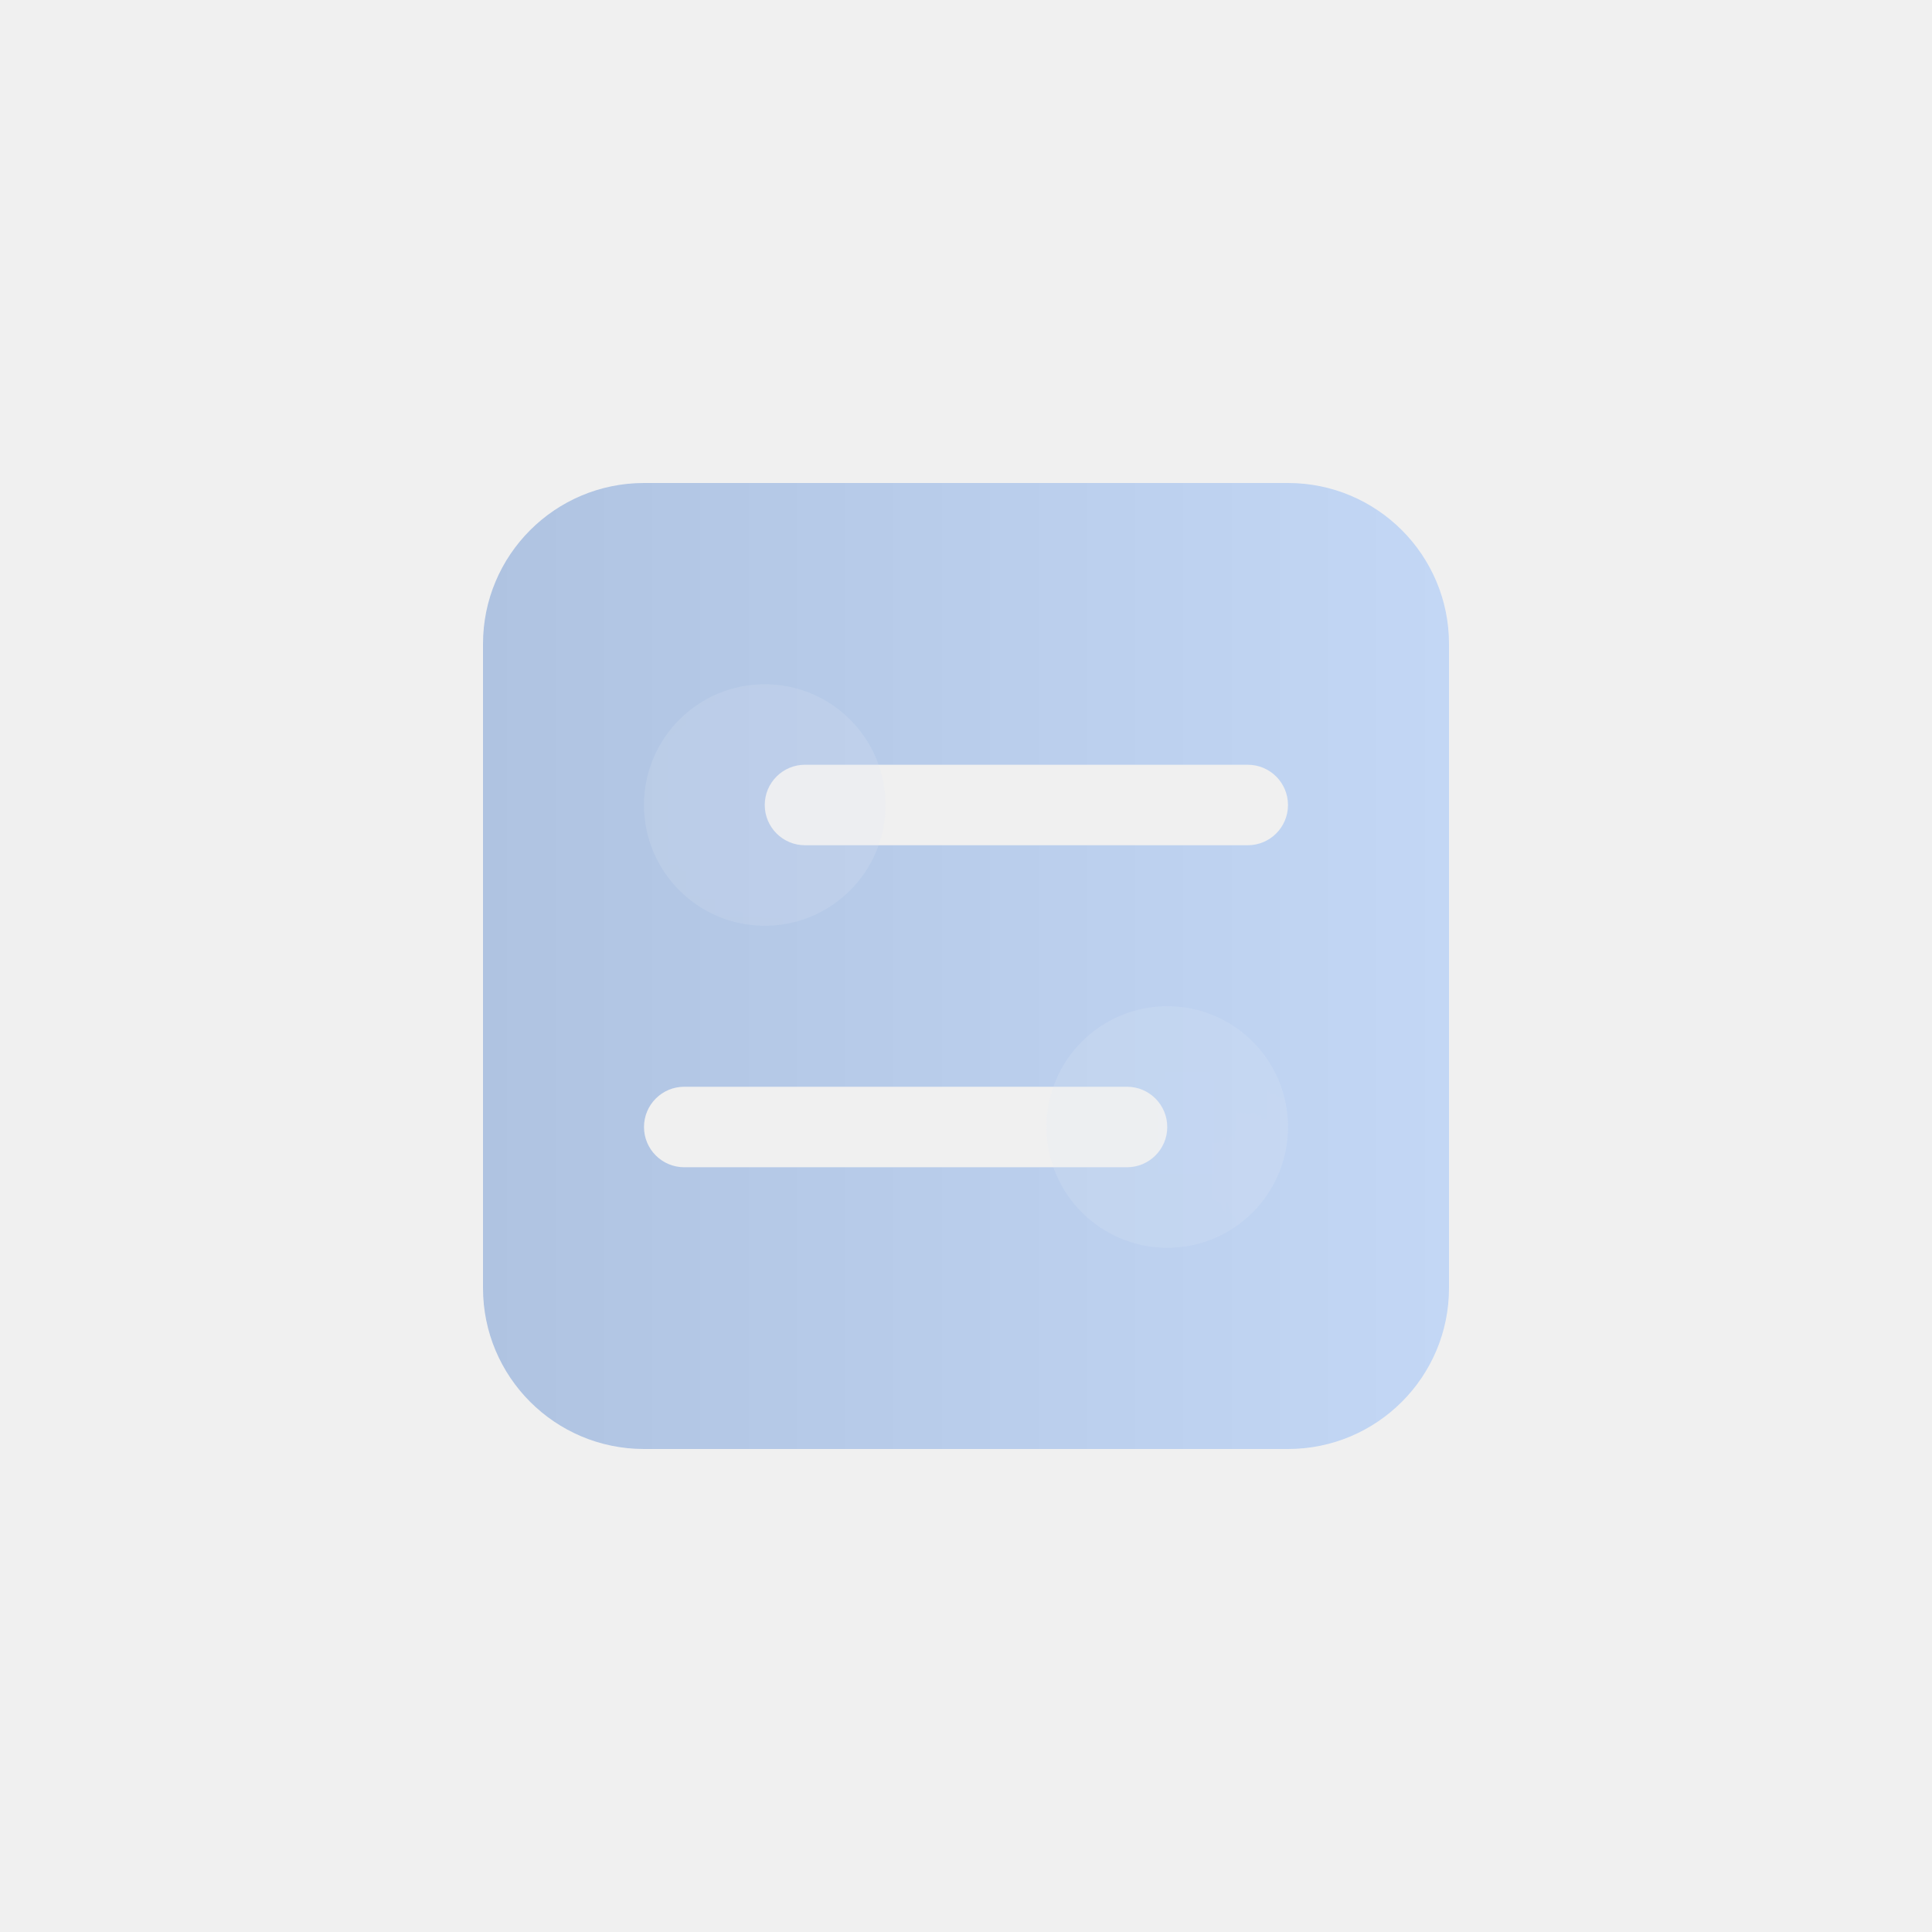
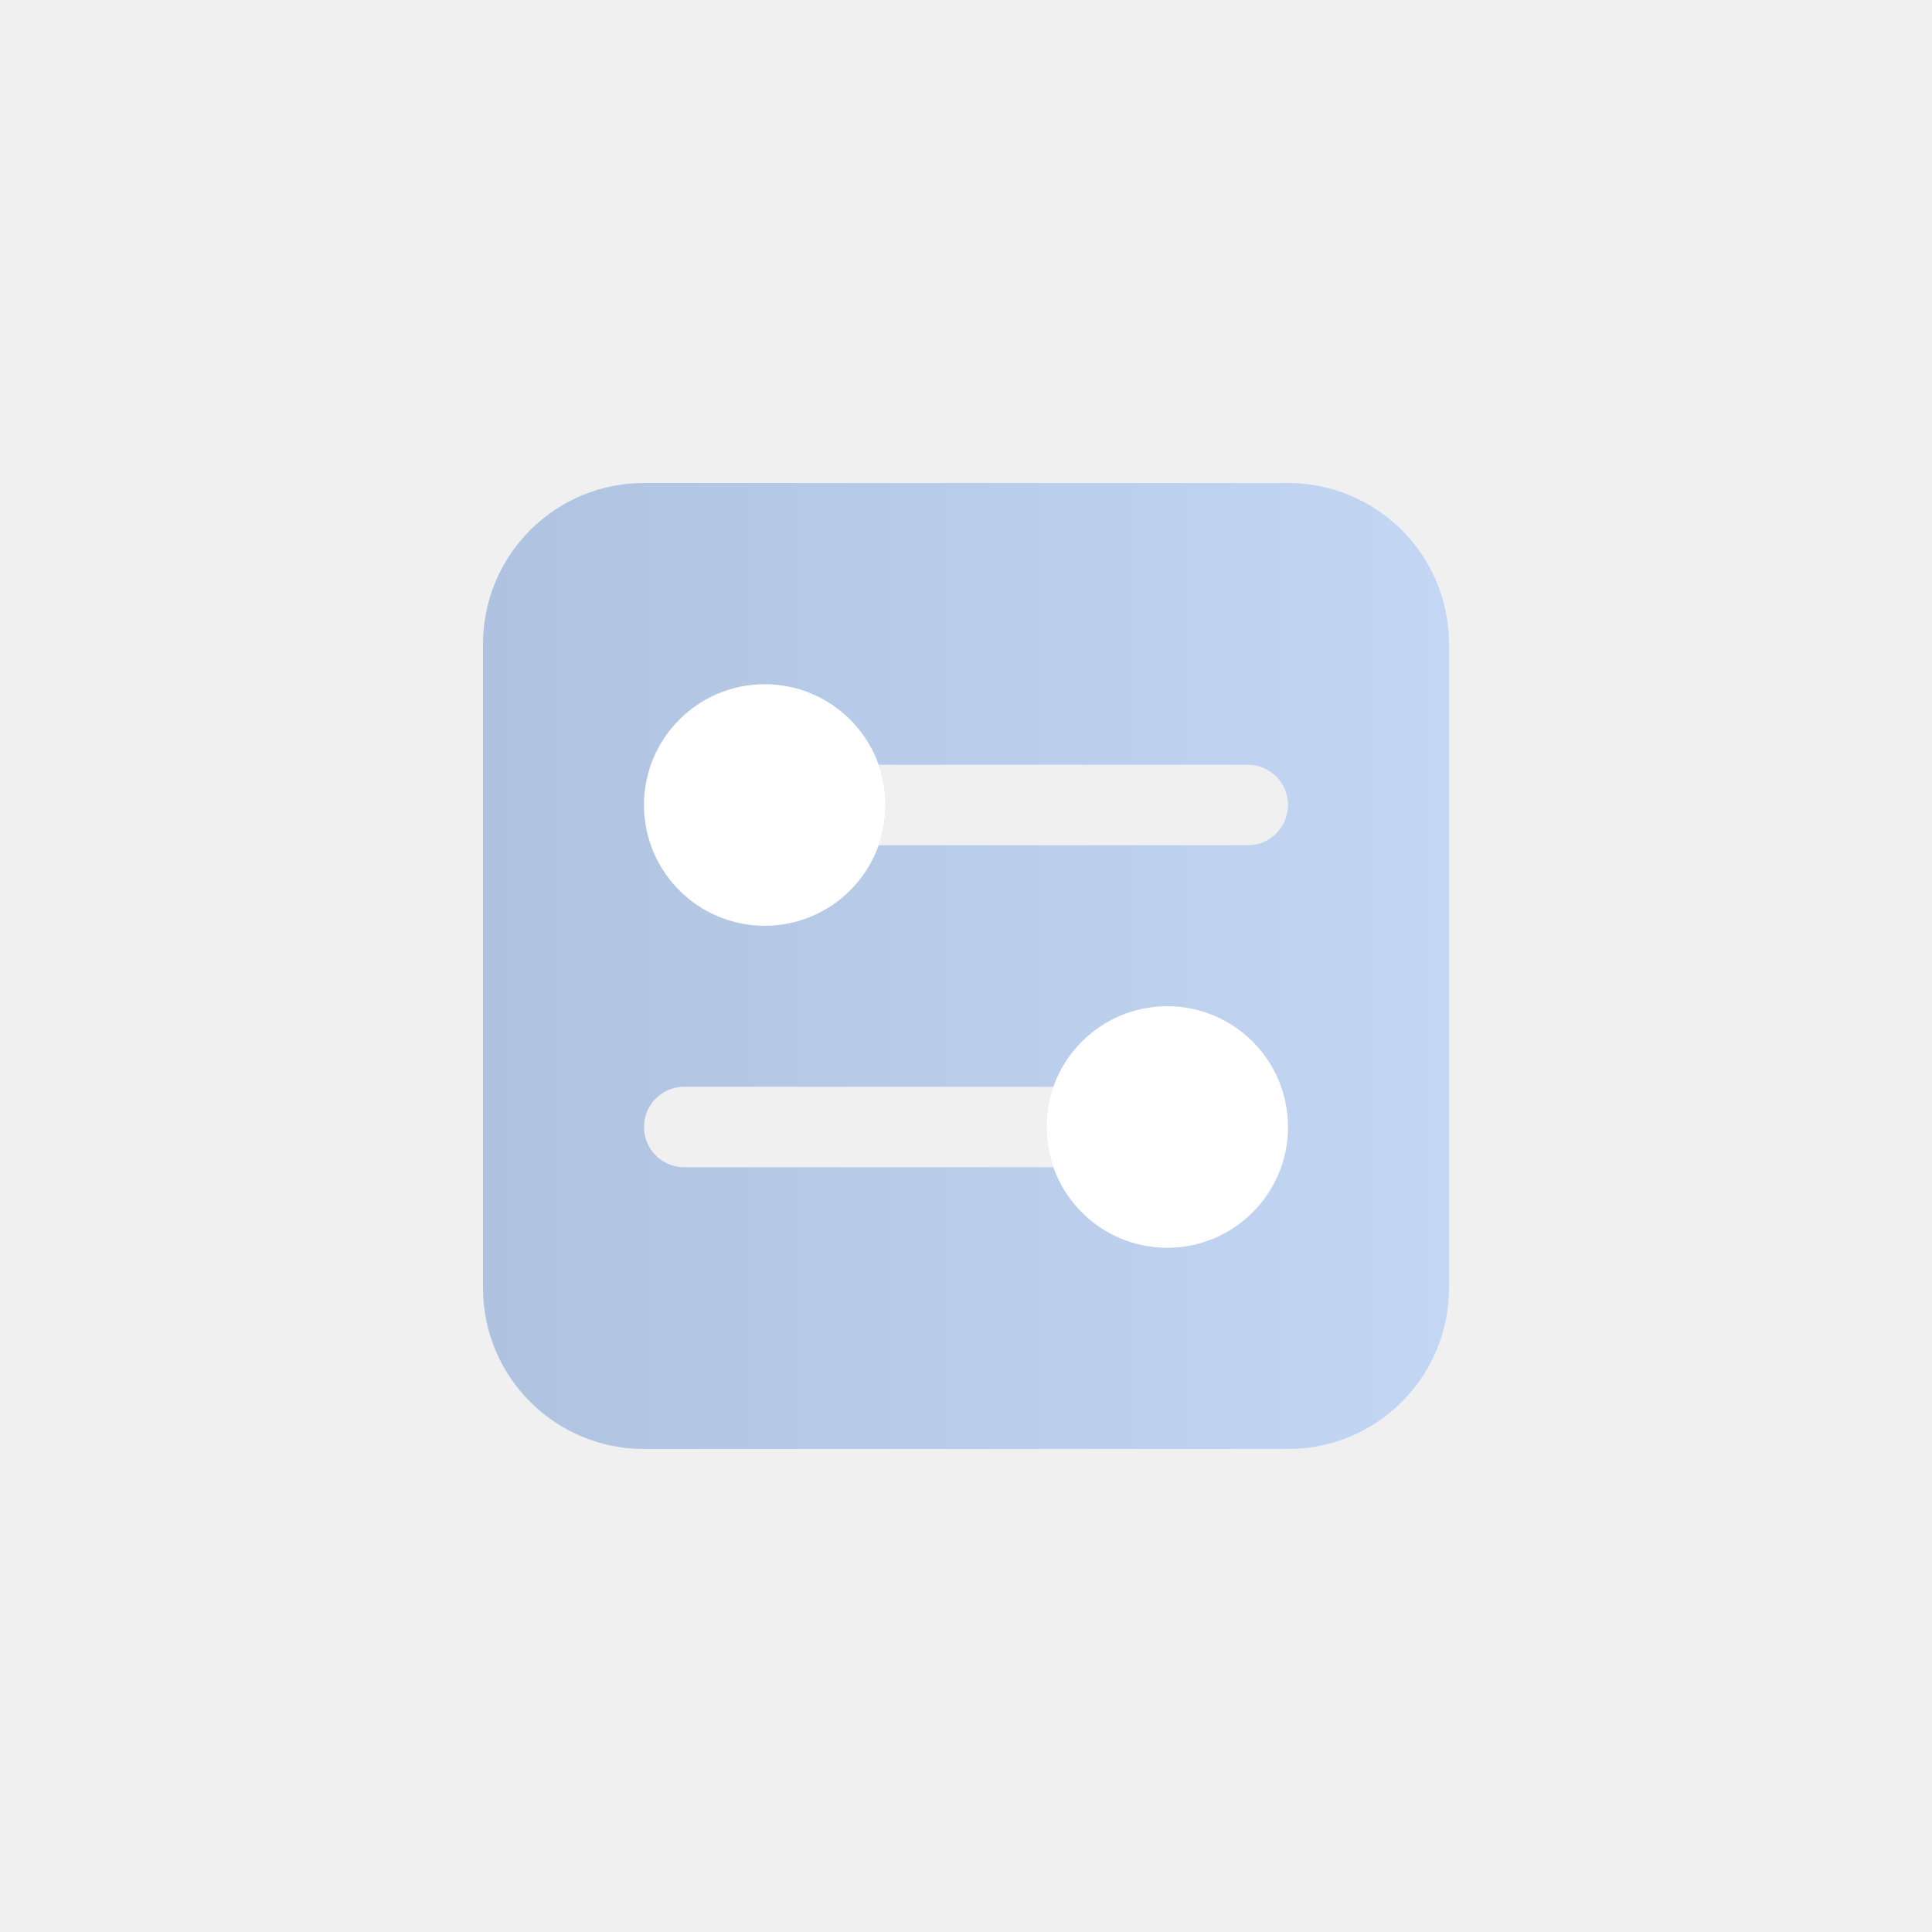
<svg xmlns="http://www.w3.org/2000/svg" width="24" height="24" viewBox="0 0 24 24">
  <g>
-     <path fill="url(#settings_linear)" fill-rule="evenodd" d="M6 8a2 2 0 012-2h8a2 2 0 012 2v8a2 2 0 01-2 2H8a2 2 0 01-2-2V8zm9.5 1.5H10a.5.5 0 000 1h5.5a.5.5 0 000-1zm-1.5 4H8.5a.5.5 0 000 1H14a.5.5 0 000-1z" clip-rule="evenodd" />
+     <path fill-rule="evenodd" clip-rule="evenodd" d="M6 8a2 2 0 012-2h8a2 2 0 012 2v8a2 2 0 01-2 2H8a2 2 0 01-2-2V8zm9.5 1.5H10a.5.5 0 000 1h5.5a.5.5 0 000-1zm-1.5 4H8.5a.5.5 0 000 1H14a.5.5 0 000-1z" fill="url(#settings_linear)" />
    <g filter="url(#settings_circle_0)">
-       <circle cx="9.5" cy="10" r="1.5" fill="#fff" fill-opacity=".1" />
+       <circle cx="9.5" cy="10" r="1.5" fill="#fff" fillOpacity=".1" />
    </g>
    <g filter="url(#settings_circle_1)">
-       <circle cx="14.5" cy="14" r="1.5" fill="#fff" fill-opacity=".1" />
+       <circle cx="14.5" cy="14" r="1.5" fill="#fff" fillOpacity=".1" />
    </g>
    <defs>
-       <filter id="settings_circle_0" width="11" height="11" x="4" y="4.5" color-interpolation-filters="sRGB" filterUnits="userSpaceOnUse">
+       <filter id="settings_circle_0" x="4" y="4.5" width="11" height="11" filterUnits="userSpaceOnUse" color-interpolation-filters="sRGB">
        <feFlood flood-opacity="0" result="BackgroundImageFix" />
        <feGaussianBlur in="BackgroundImage" stdDeviation="2" />
        <feComposite in2="SourceAlpha" operator="in" result="effect1_backgroundBlur" />
        <feBlend in="SourceGraphic" in2="effect1_backgroundBlur" result="shape" />
      </filter>
-       <filter id="settings_circle_1" width="11" height="11" x="9" y="8.5" color-interpolation-filters="sRGB" filterUnits="userSpaceOnUse">
+       <filter id="settings_circle_1" x="9" y="8.5" width="11" height="11" filterUnits="userSpaceOnUse" color-interpolation-filters="sRGB">
        <feFlood flood-opacity="0" result="BackgroundImageFix" />
        <feGaussianBlur in="BackgroundImage" stdDeviation="2" />
        <feComposite in2="SourceAlpha" operator="in" result="effect1_backgroundBlur" />
        <feBlend in="SourceGraphic" in2="effect1_backgroundBlur" result="shape" />
      </filter>
-       <linearGradient id="settings_linear" x1="6" x2="18" y1="18" y2="18" gradientUnits="userSpaceOnUse">
+       <linearGradient id="settings_linear" x1="6" y1="18" x2="18" y2="18" gradientUnits="userSpaceOnUse">
        <stop stop-color="#AFC3E1" />
        <stop offset="1" stop-color="#C3D7F5" />
      </linearGradient>
    </defs>
  </g>
</svg>
